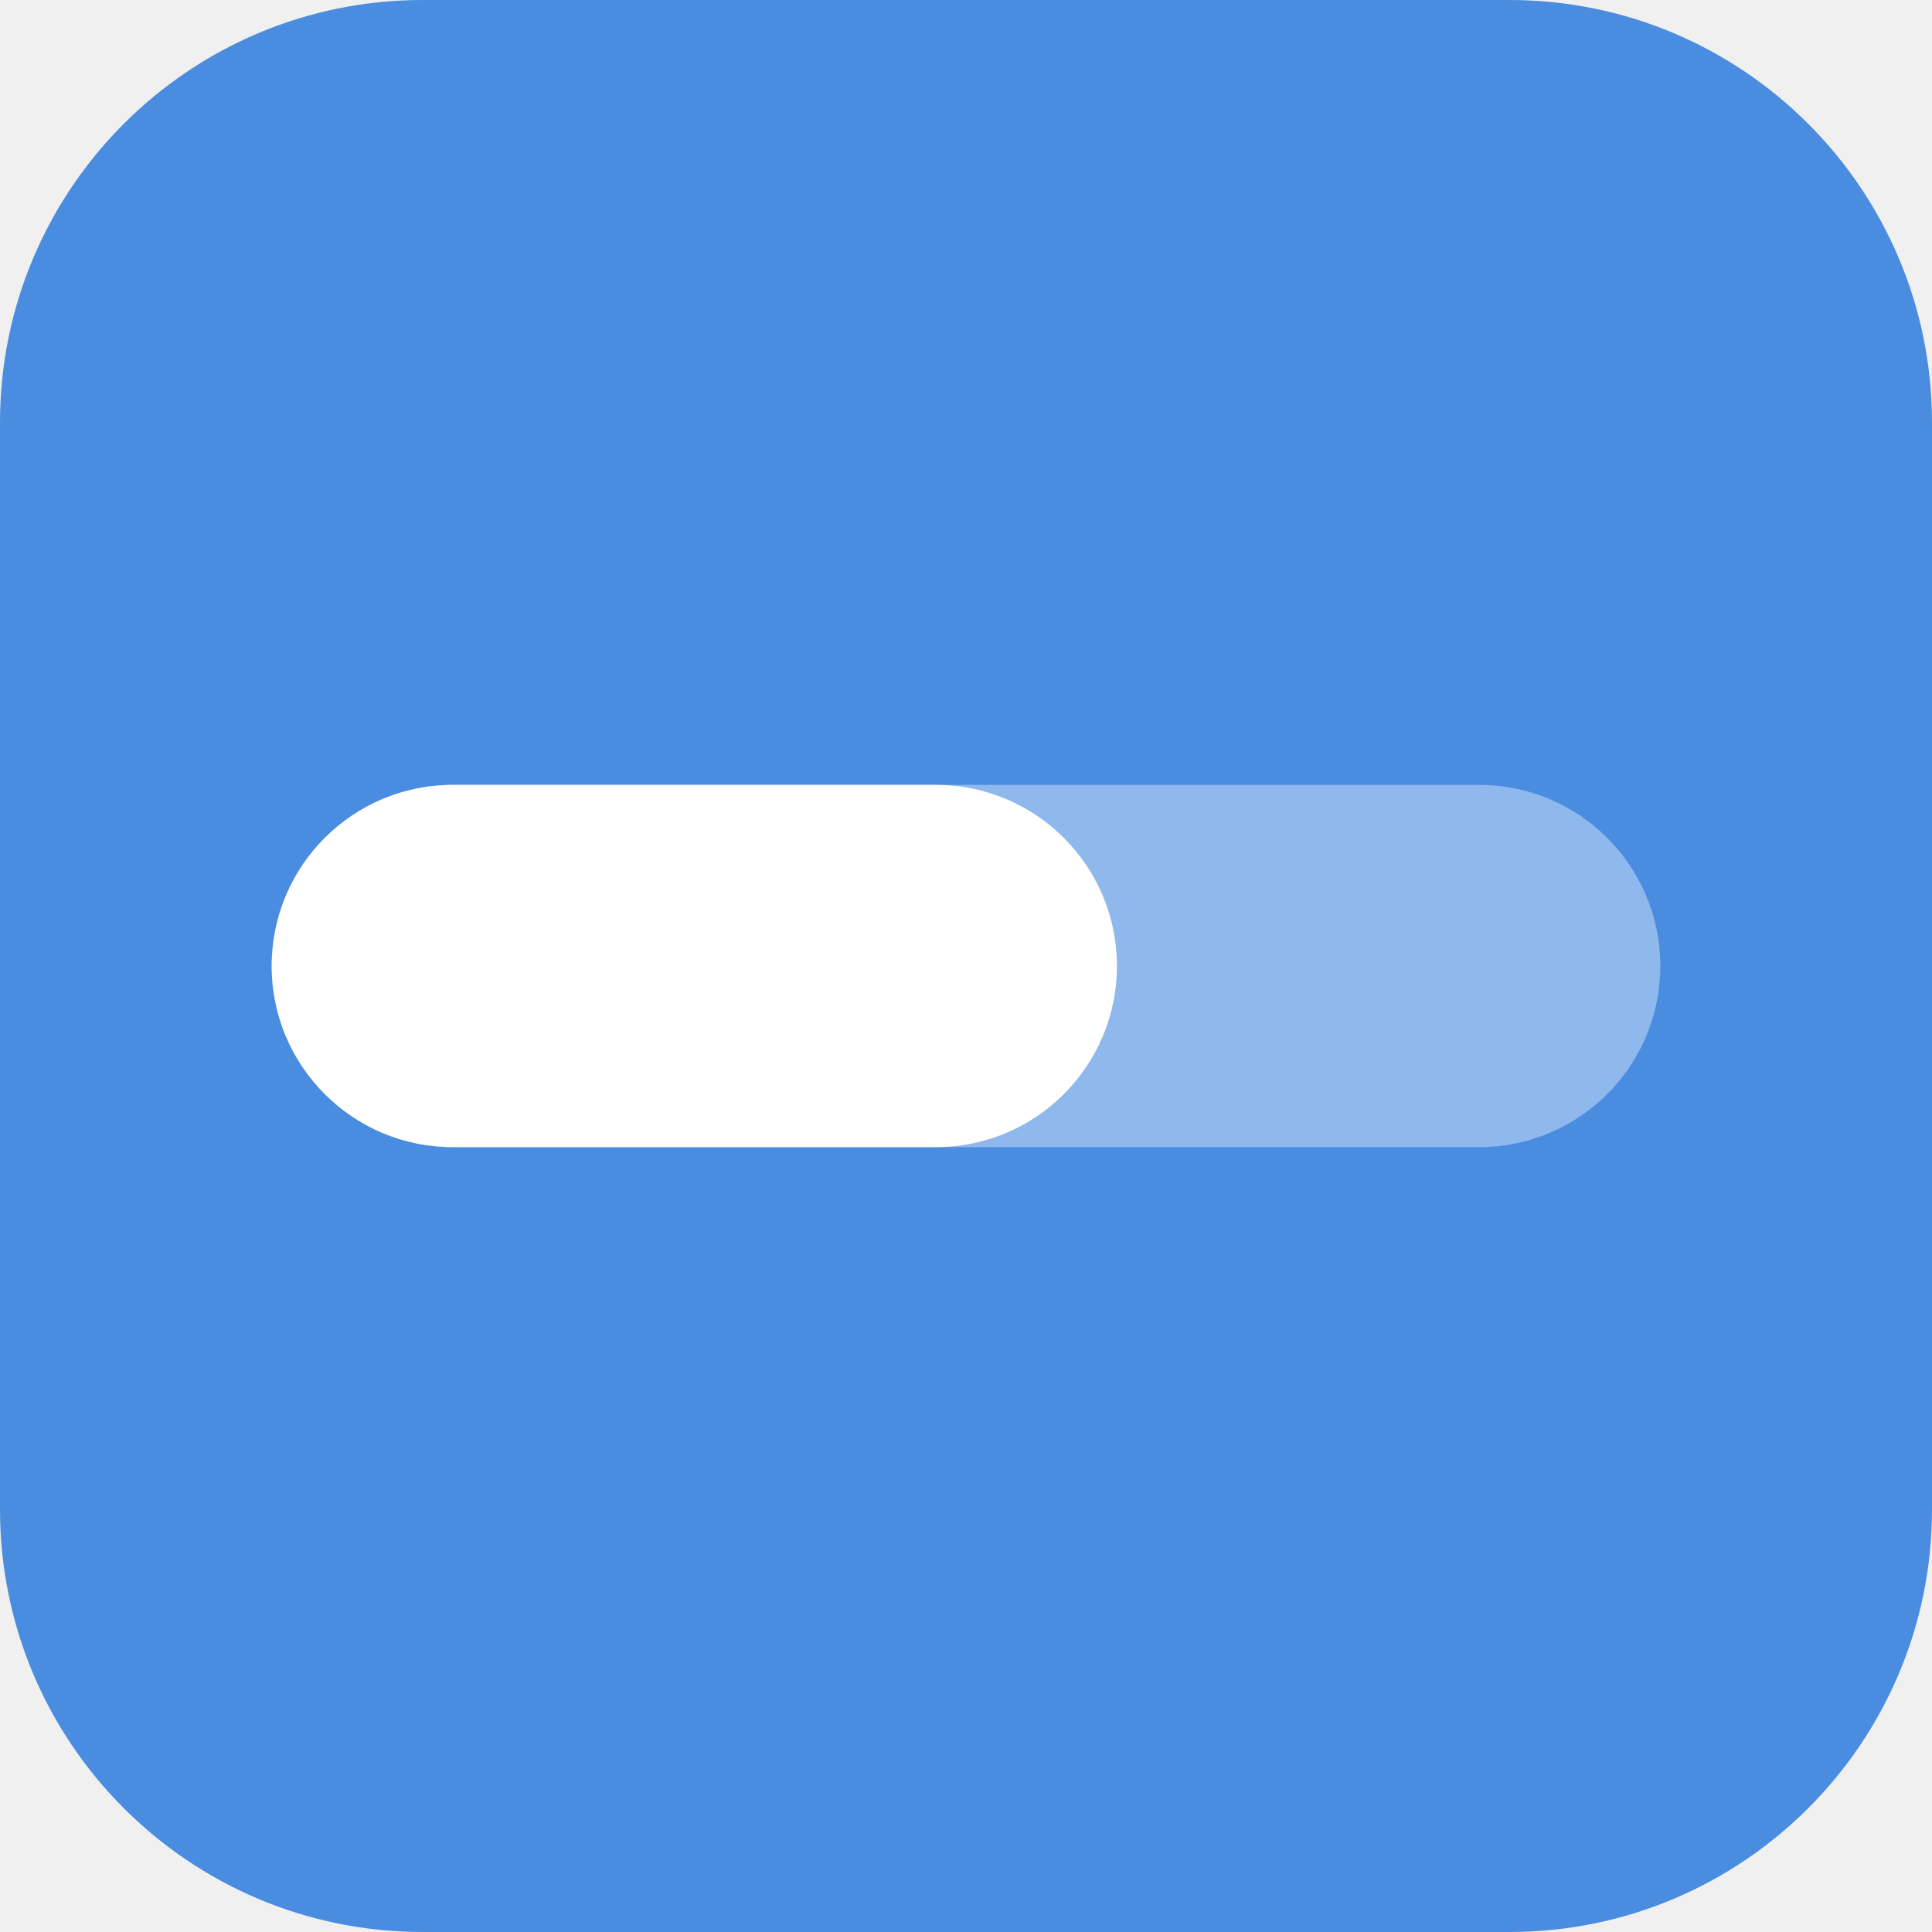
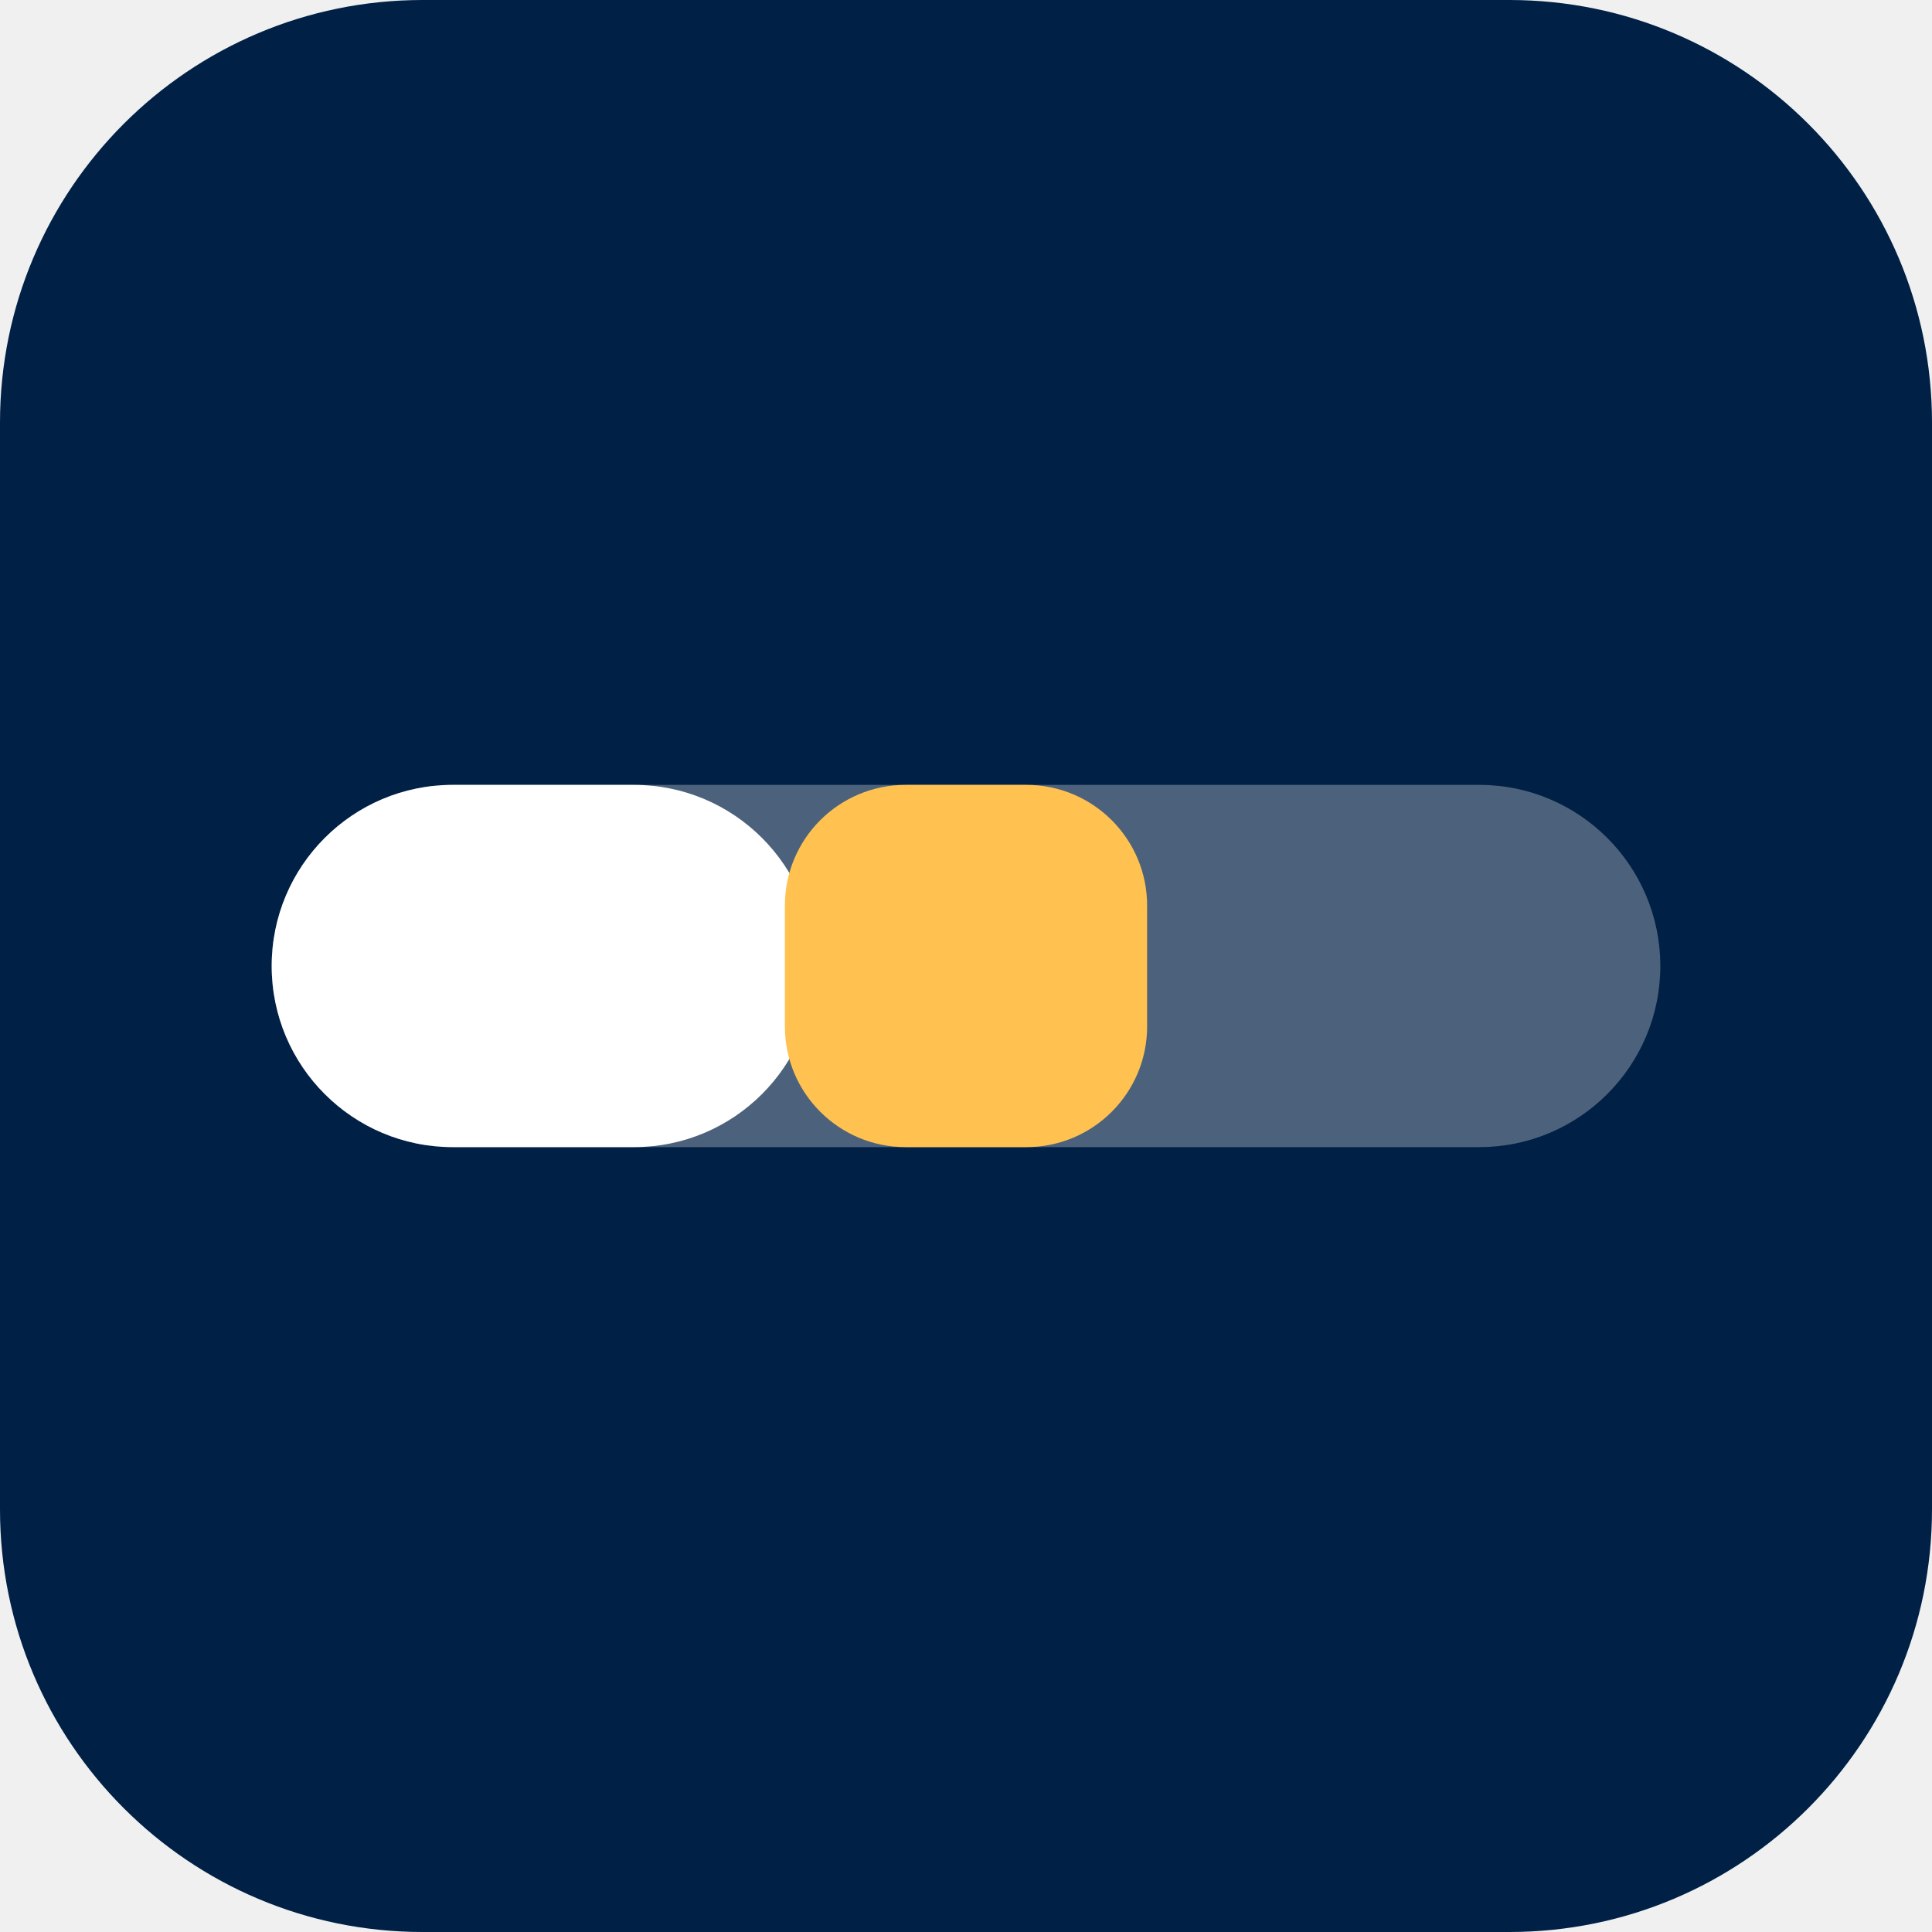
<svg xmlns="http://www.w3.org/2000/svg" viewBox="0 0 32 32" width="32" height="32" role="img">
-   <rect width="32" height="32" rx="7" fill="#4A8CE0" />
-   <rect x="4.5" y="13" width="23" height="6" rx="3" fill="#FFFFFF" opacity=".38" />
-   <rect x="4.5" y="13" width="14" height="6" rx="3" fill="#FFFFFF" />
+   <rect width="32" height="32" rx="7" fill="#002045" />
+   <rect x="4.5" y="13" width="23" height="6" rx="3" fill="#FFFFFF" opacity=".3" />
+   <rect x="4.5" y="13" width="9" height="6" rx="3" fill="#FFFFFF" />
+   <rect x="13" y="13" width="6" height="6" rx="2" fill="#FFC250" />
</svg>
